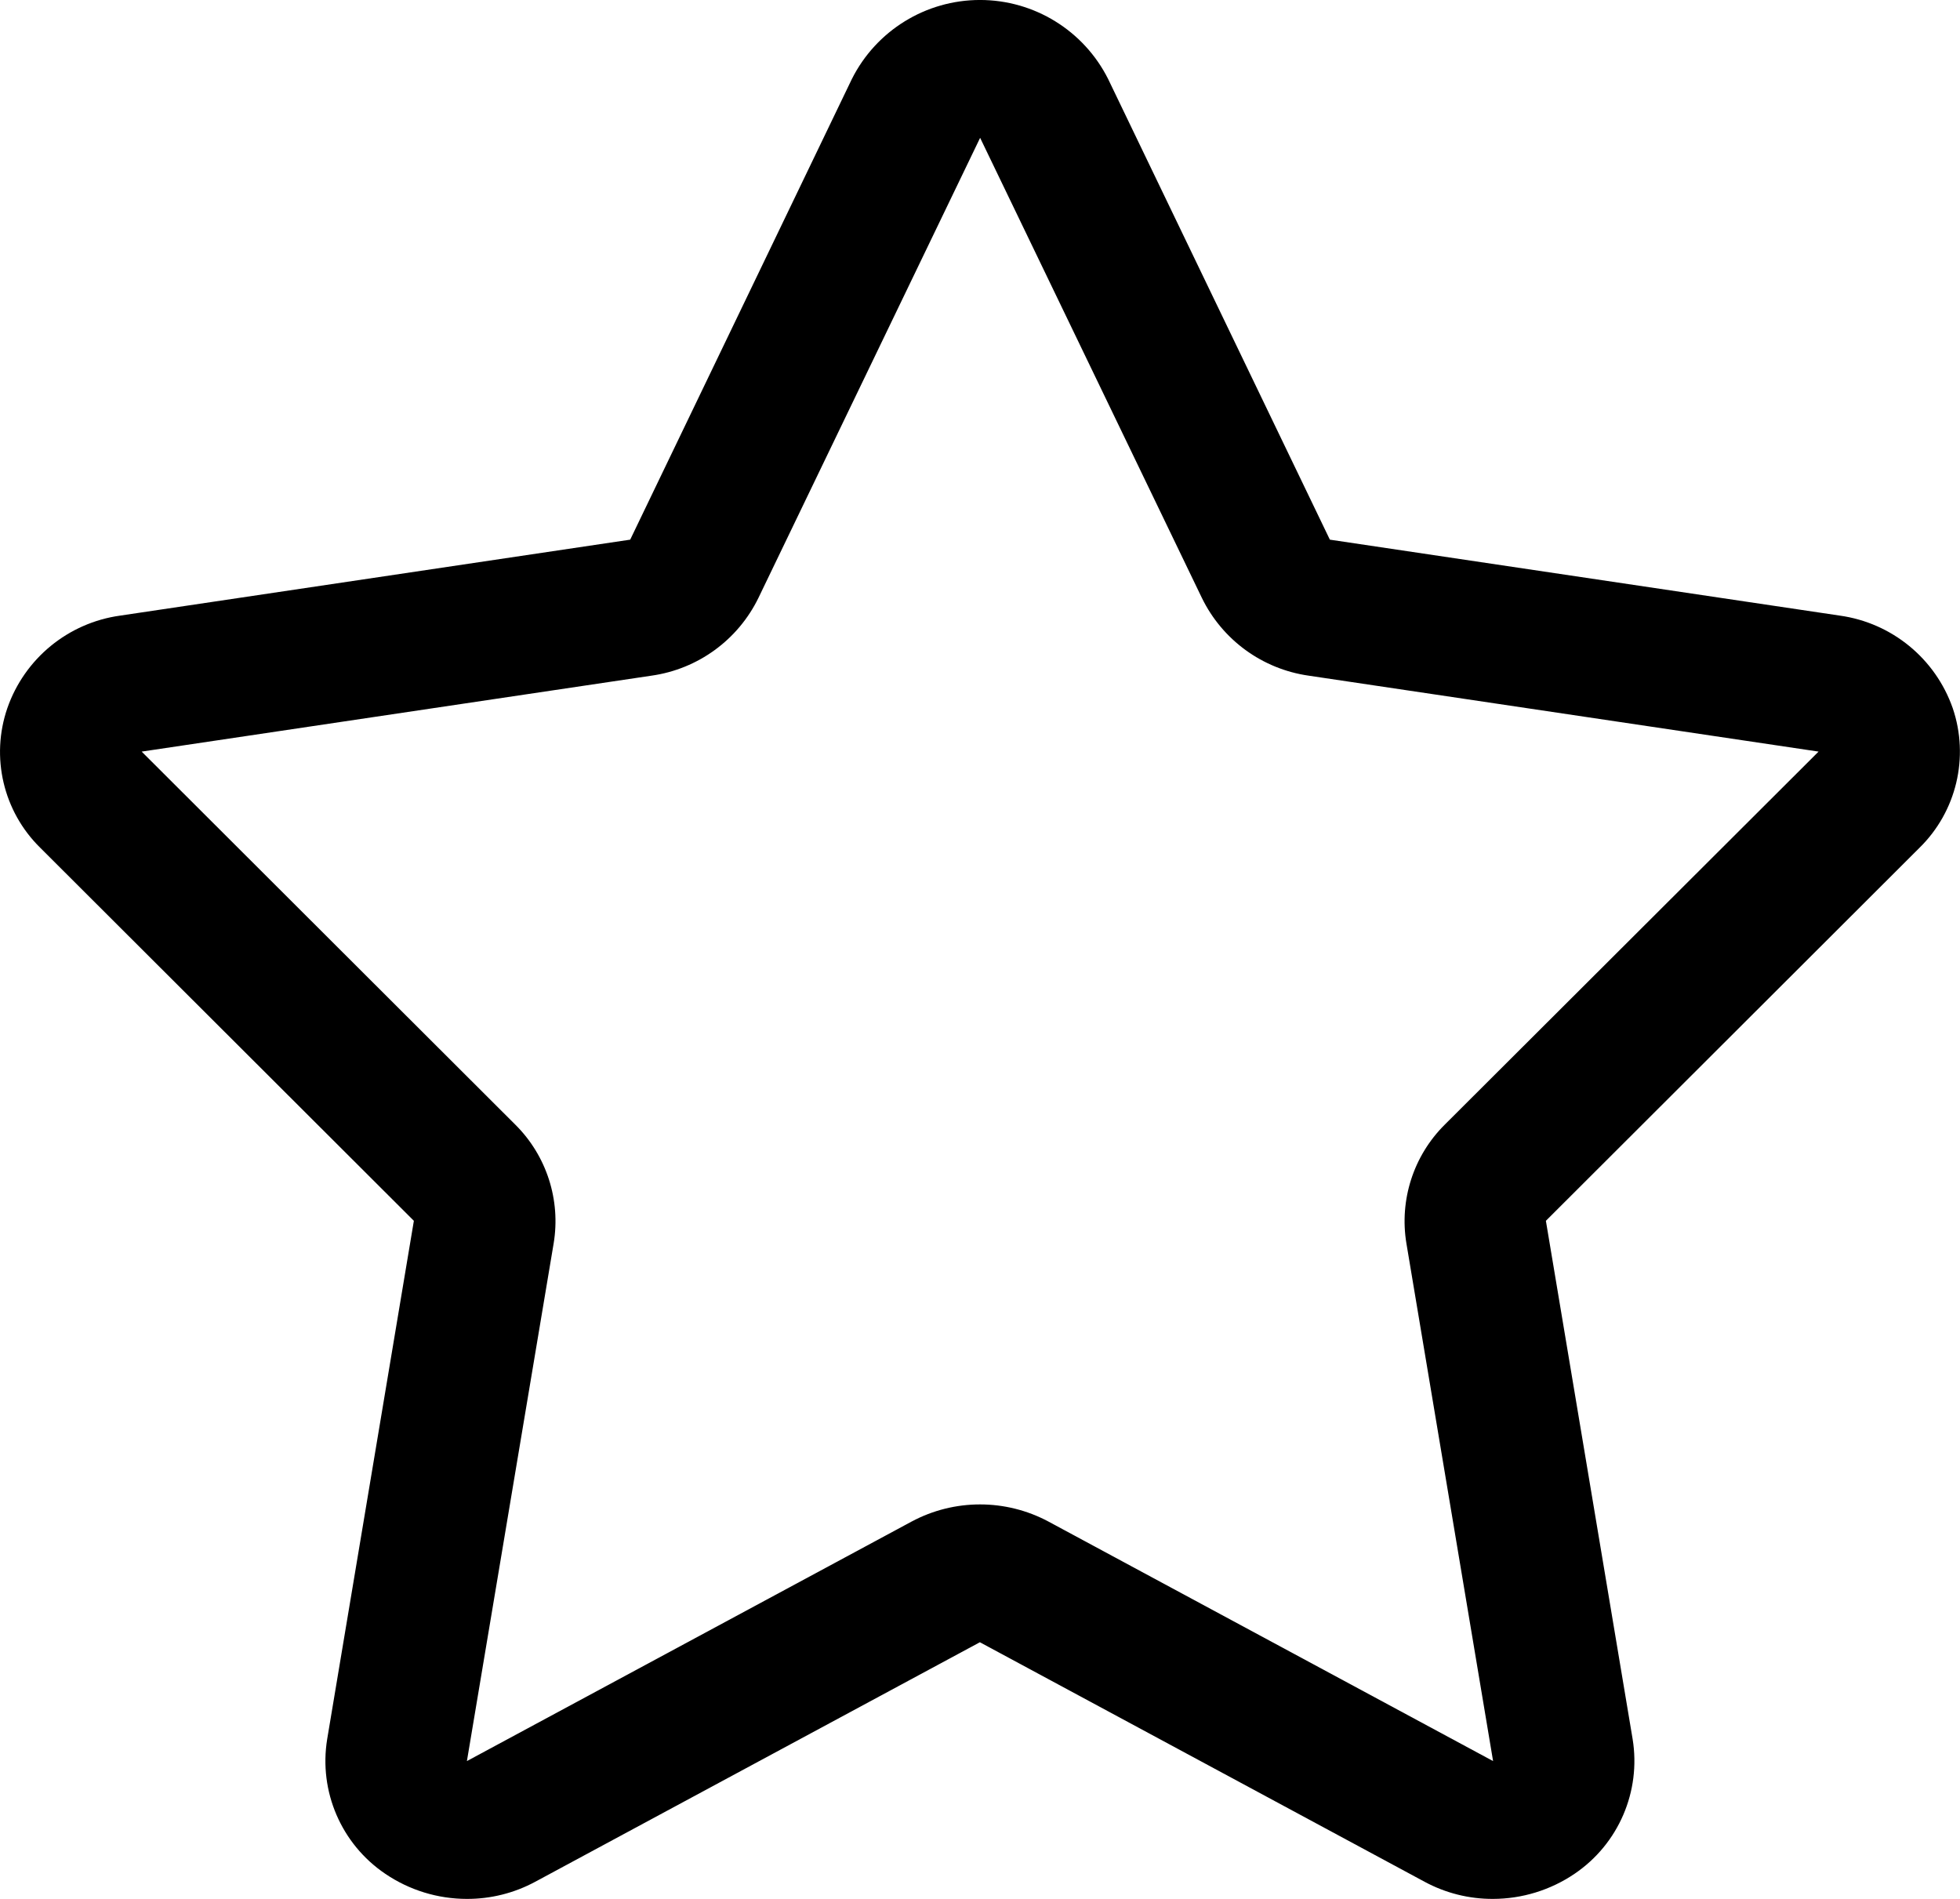
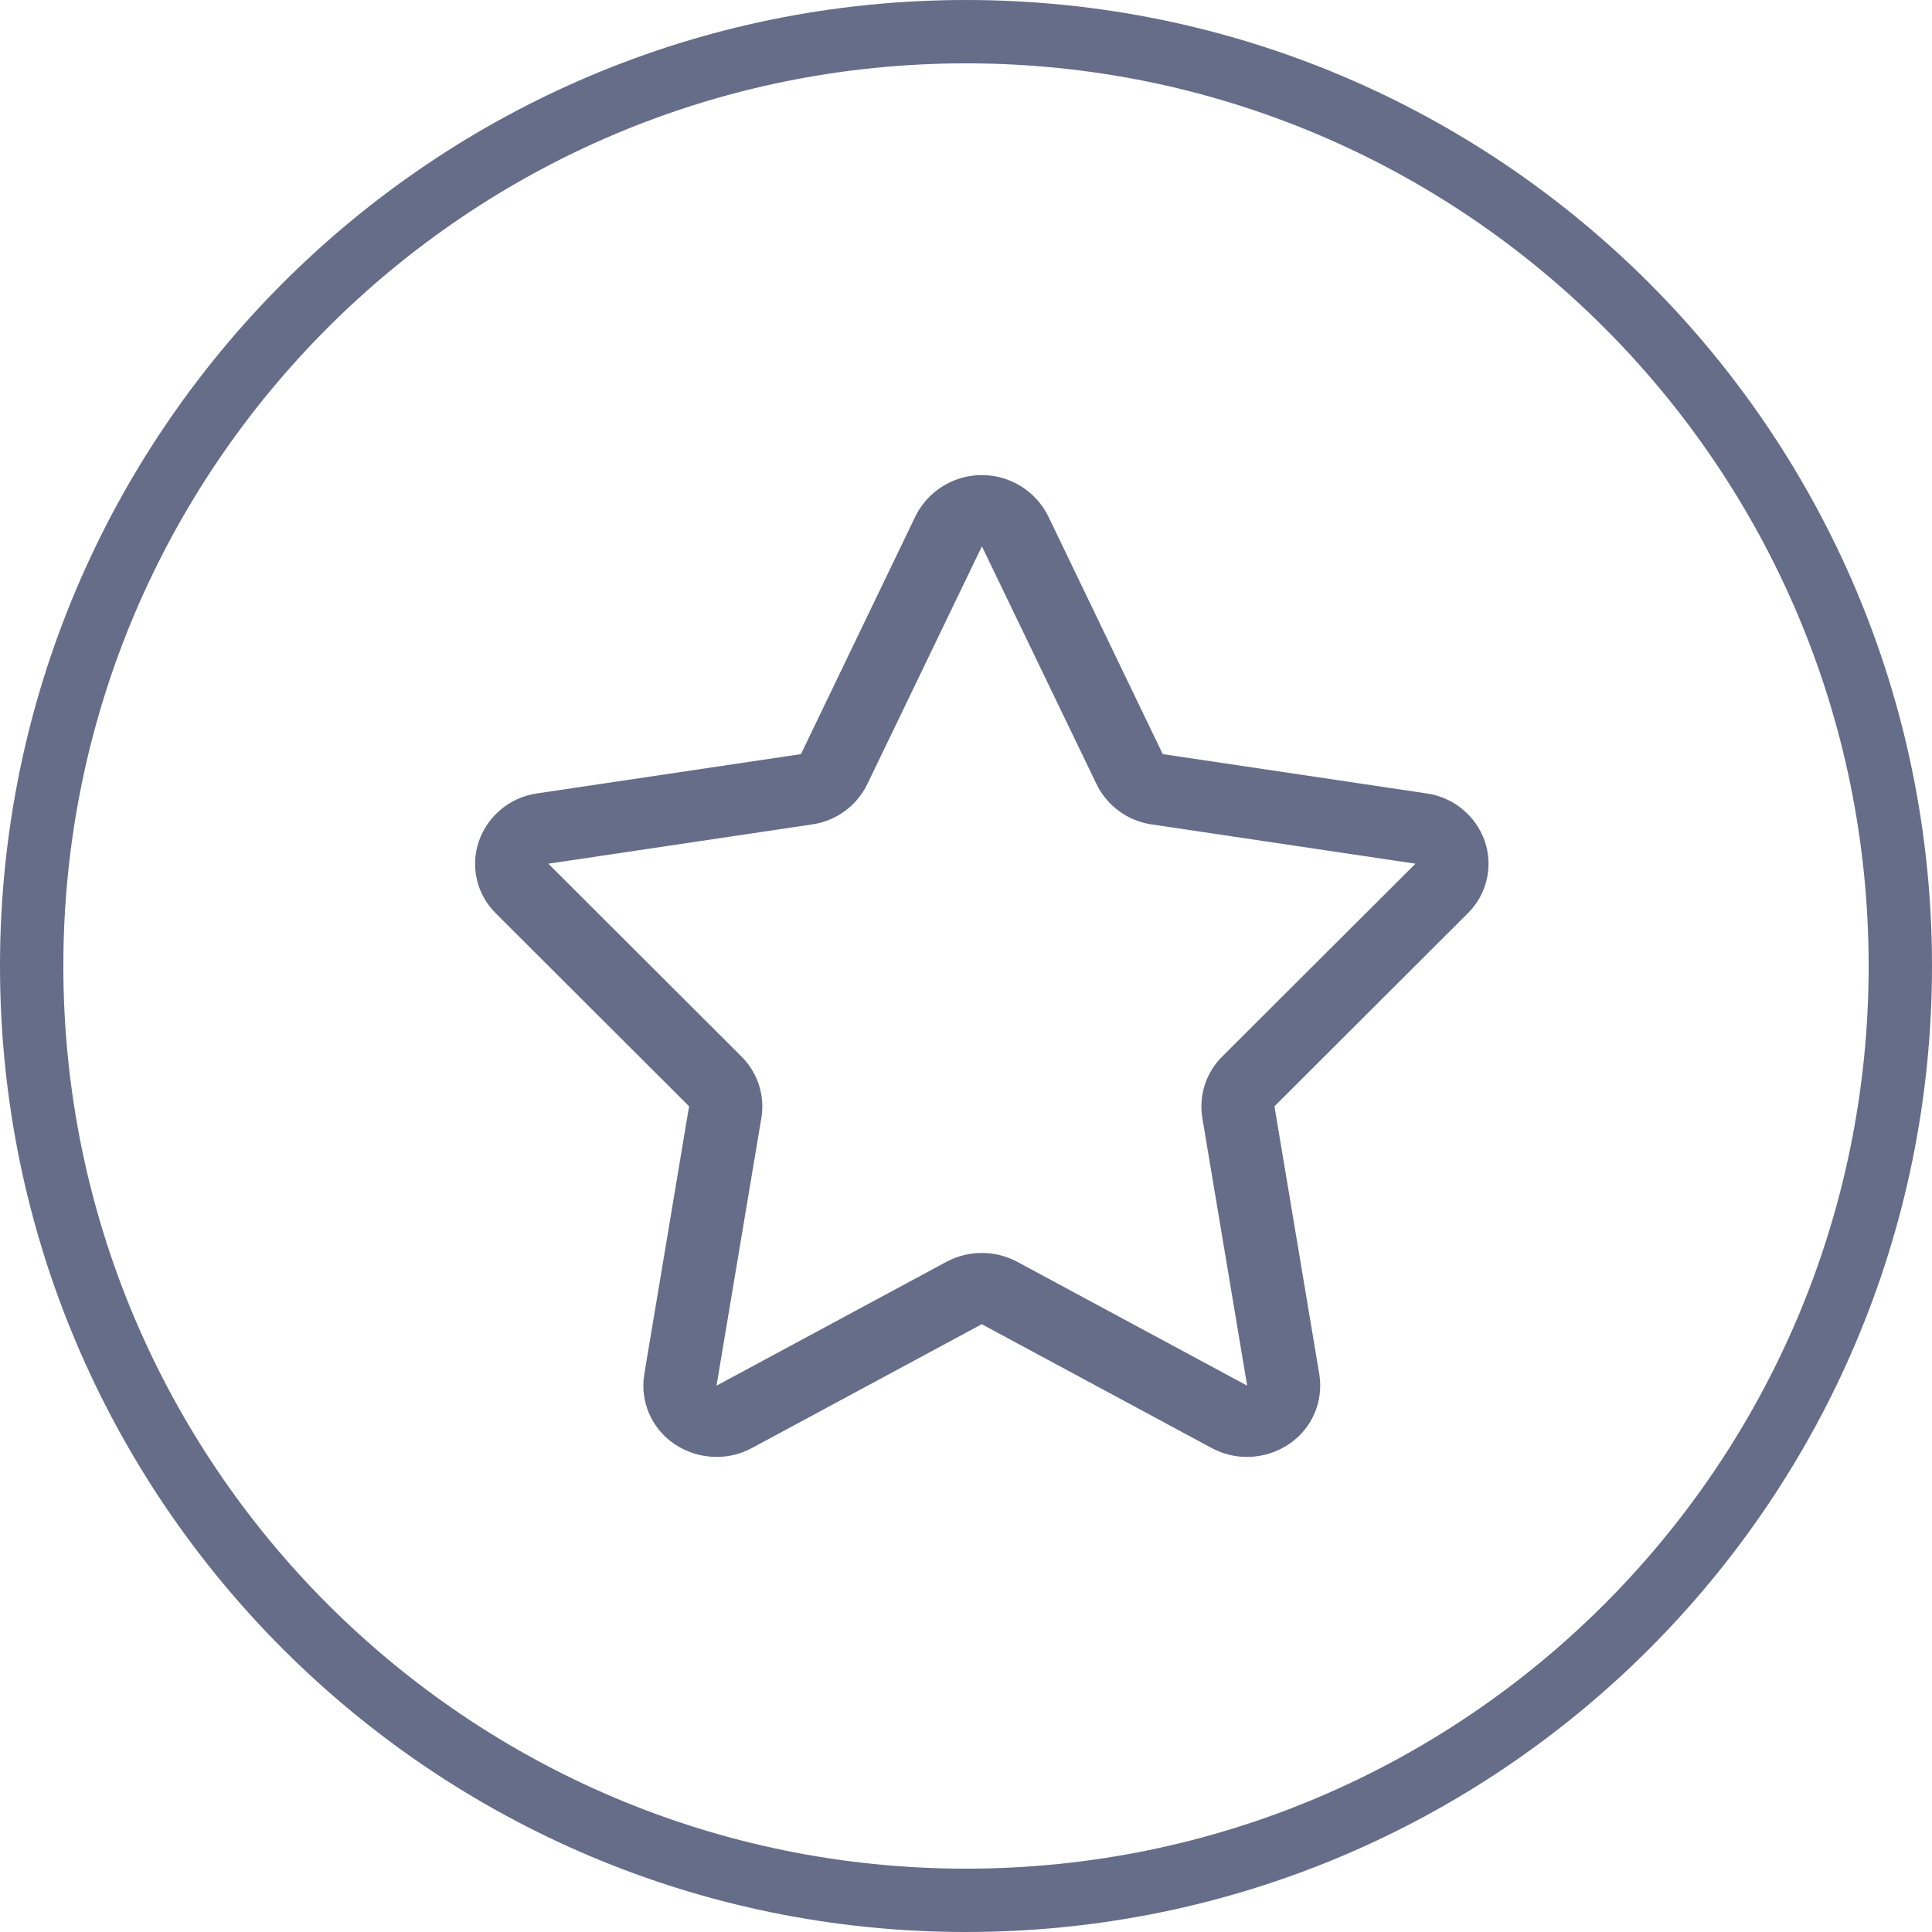
- <svg xmlns="http://www.w3.org/2000/svg" width="32" height="31" viewBox="0 0 32 31">
-   <path class="icon-svg" id="star" d="M725.881 1063.56a2.288 2.288 0 0 0-1.843-1.51l-8.326-1.24-3.62-7.52a2.341 2.341 0 0 0-4.184 0l-3.619 7.52-8.327 1.24a2.282 2.282 0 0 0-1.842 1.51 2.194 2.194 0 0 0 .537 2.28l6.1 6.09-1.415 8.46a2.222 2.222 0 0 0 .948 2.2 2.373 2.373 0 0 0 1.331.41 2.335 2.335 0 0 0 1.118-.28l7.259-3.91 7.26 3.91a2.331 2.331 0 0 0 1.117.28 2.38 2.38 0 0 0 1.332-.41 2.225 2.225 0 0 0 .948-2.2l-1.416-8.46 6.1-6.09a2.2 2.2 0 0 0 .542-2.28zm-8.293 6.8a2.22 2.22 0 0 0-.626 1.94l1.415 8.45-7.259-3.91a2.37 2.37 0 0 0-2.235 0l-7.26 3.91 1.416-8.45a2.22 2.22 0 0 0-.626-1.94l-6.1-6.09 8.326-1.24a2.3 2.3 0 0 0 1.744-1.27l3.619-7.51 3.62 7.51a2.3 2.3 0 0 0 1.742 1.27l8.327 1.24z" transform="translate(-694 -1052)" />
+ <svg xmlns="http://www.w3.org/2000/svg" id="icon-star" width="61" height="61" viewBox="0 0 61 61">
+   <defs>
+     <style>
+       .cls-1 {
+         fill: #666d89;
+         fill-rule: evenodd;
+       }
+ 
+       .cls-2 {
+         fill: none;
+         stroke: #666d89;
+         stroke-width: 2px;
+       }
+     </style>
+   </defs>
+   <path id="star" class="cls-1" d="M725.881,1063.56a2.288,2.288,0,0,0-1.843-1.51l-8.326-1.24-3.62-7.52a2.341,2.341,0,0,0-4.184,0l-3.619,7.52-8.327,1.24a2.282,2.282,0,0,0-1.842,1.51,2.194,2.194,0,0,0,.537,2.28l6.1,6.09-1.415,8.46a2.222,2.222,0,0,0,.948,2.2,2.373,2.373,0,0,0,1.331.41,2.335,2.335,0,0,0,1.118-.28l7.259-3.91,7.26,3.91a2.331,2.331,0,0,0,1.117.28,2.38,2.38,0,0,0,1.332-.41,2.225,2.225,0,0,0,.948-2.2l-1.416-8.46,6.1-6.09A2.2,2.2,0,0,0,725.881,1063.56Zm-8.293,6.8a2.22,2.22,0,0,0-.626,1.94l1.415,8.45-7.259-3.91a2.37,2.37,0,0,0-2.235,0l-7.26,3.91,1.416-8.45a2.22,2.22,0,0,0-.626-1.94l-6.1-6.09,8.326-1.24a2.3,2.3,0,0,0,1.744-1.27l3.619-7.51,3.62,7.51a2.3,2.3,0,0,0,1.742,1.27l8.327,1.24Z" transform="translate(-679 -1037)" />
+   <circle id="Ellipse" class="cls-2" cx="30.5" cy="30.5" r="29.5" />
</svg>
